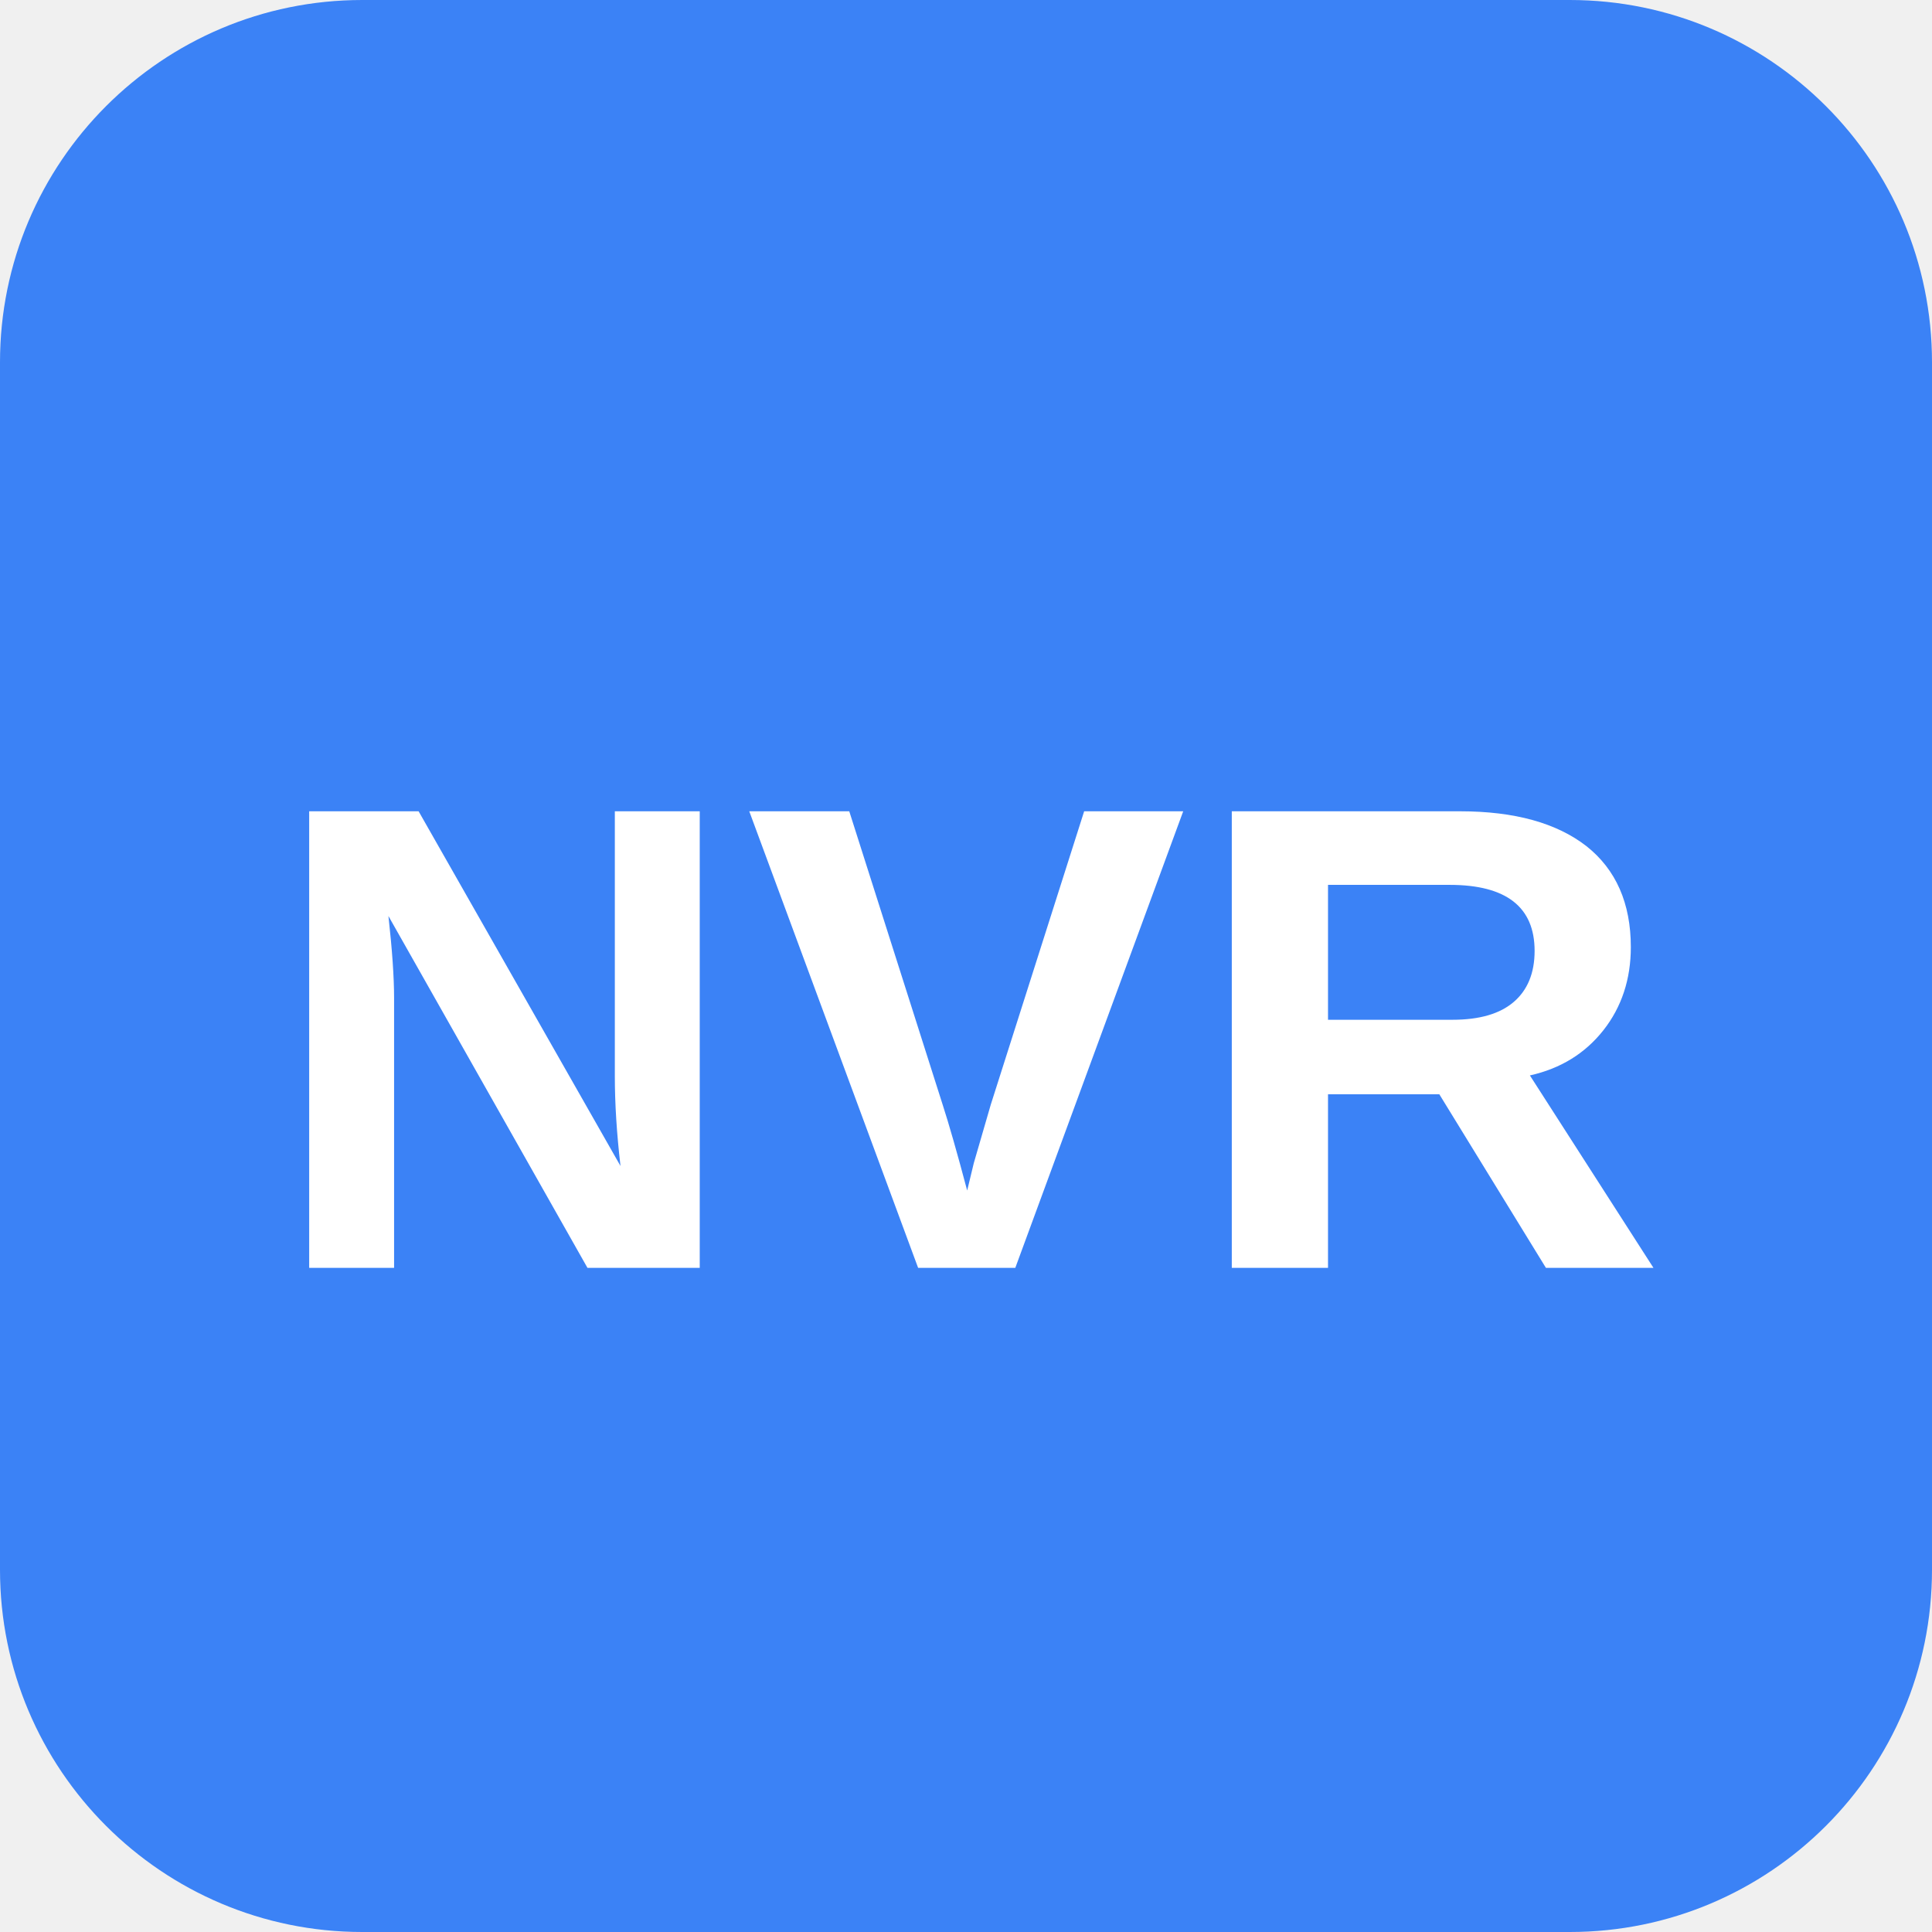
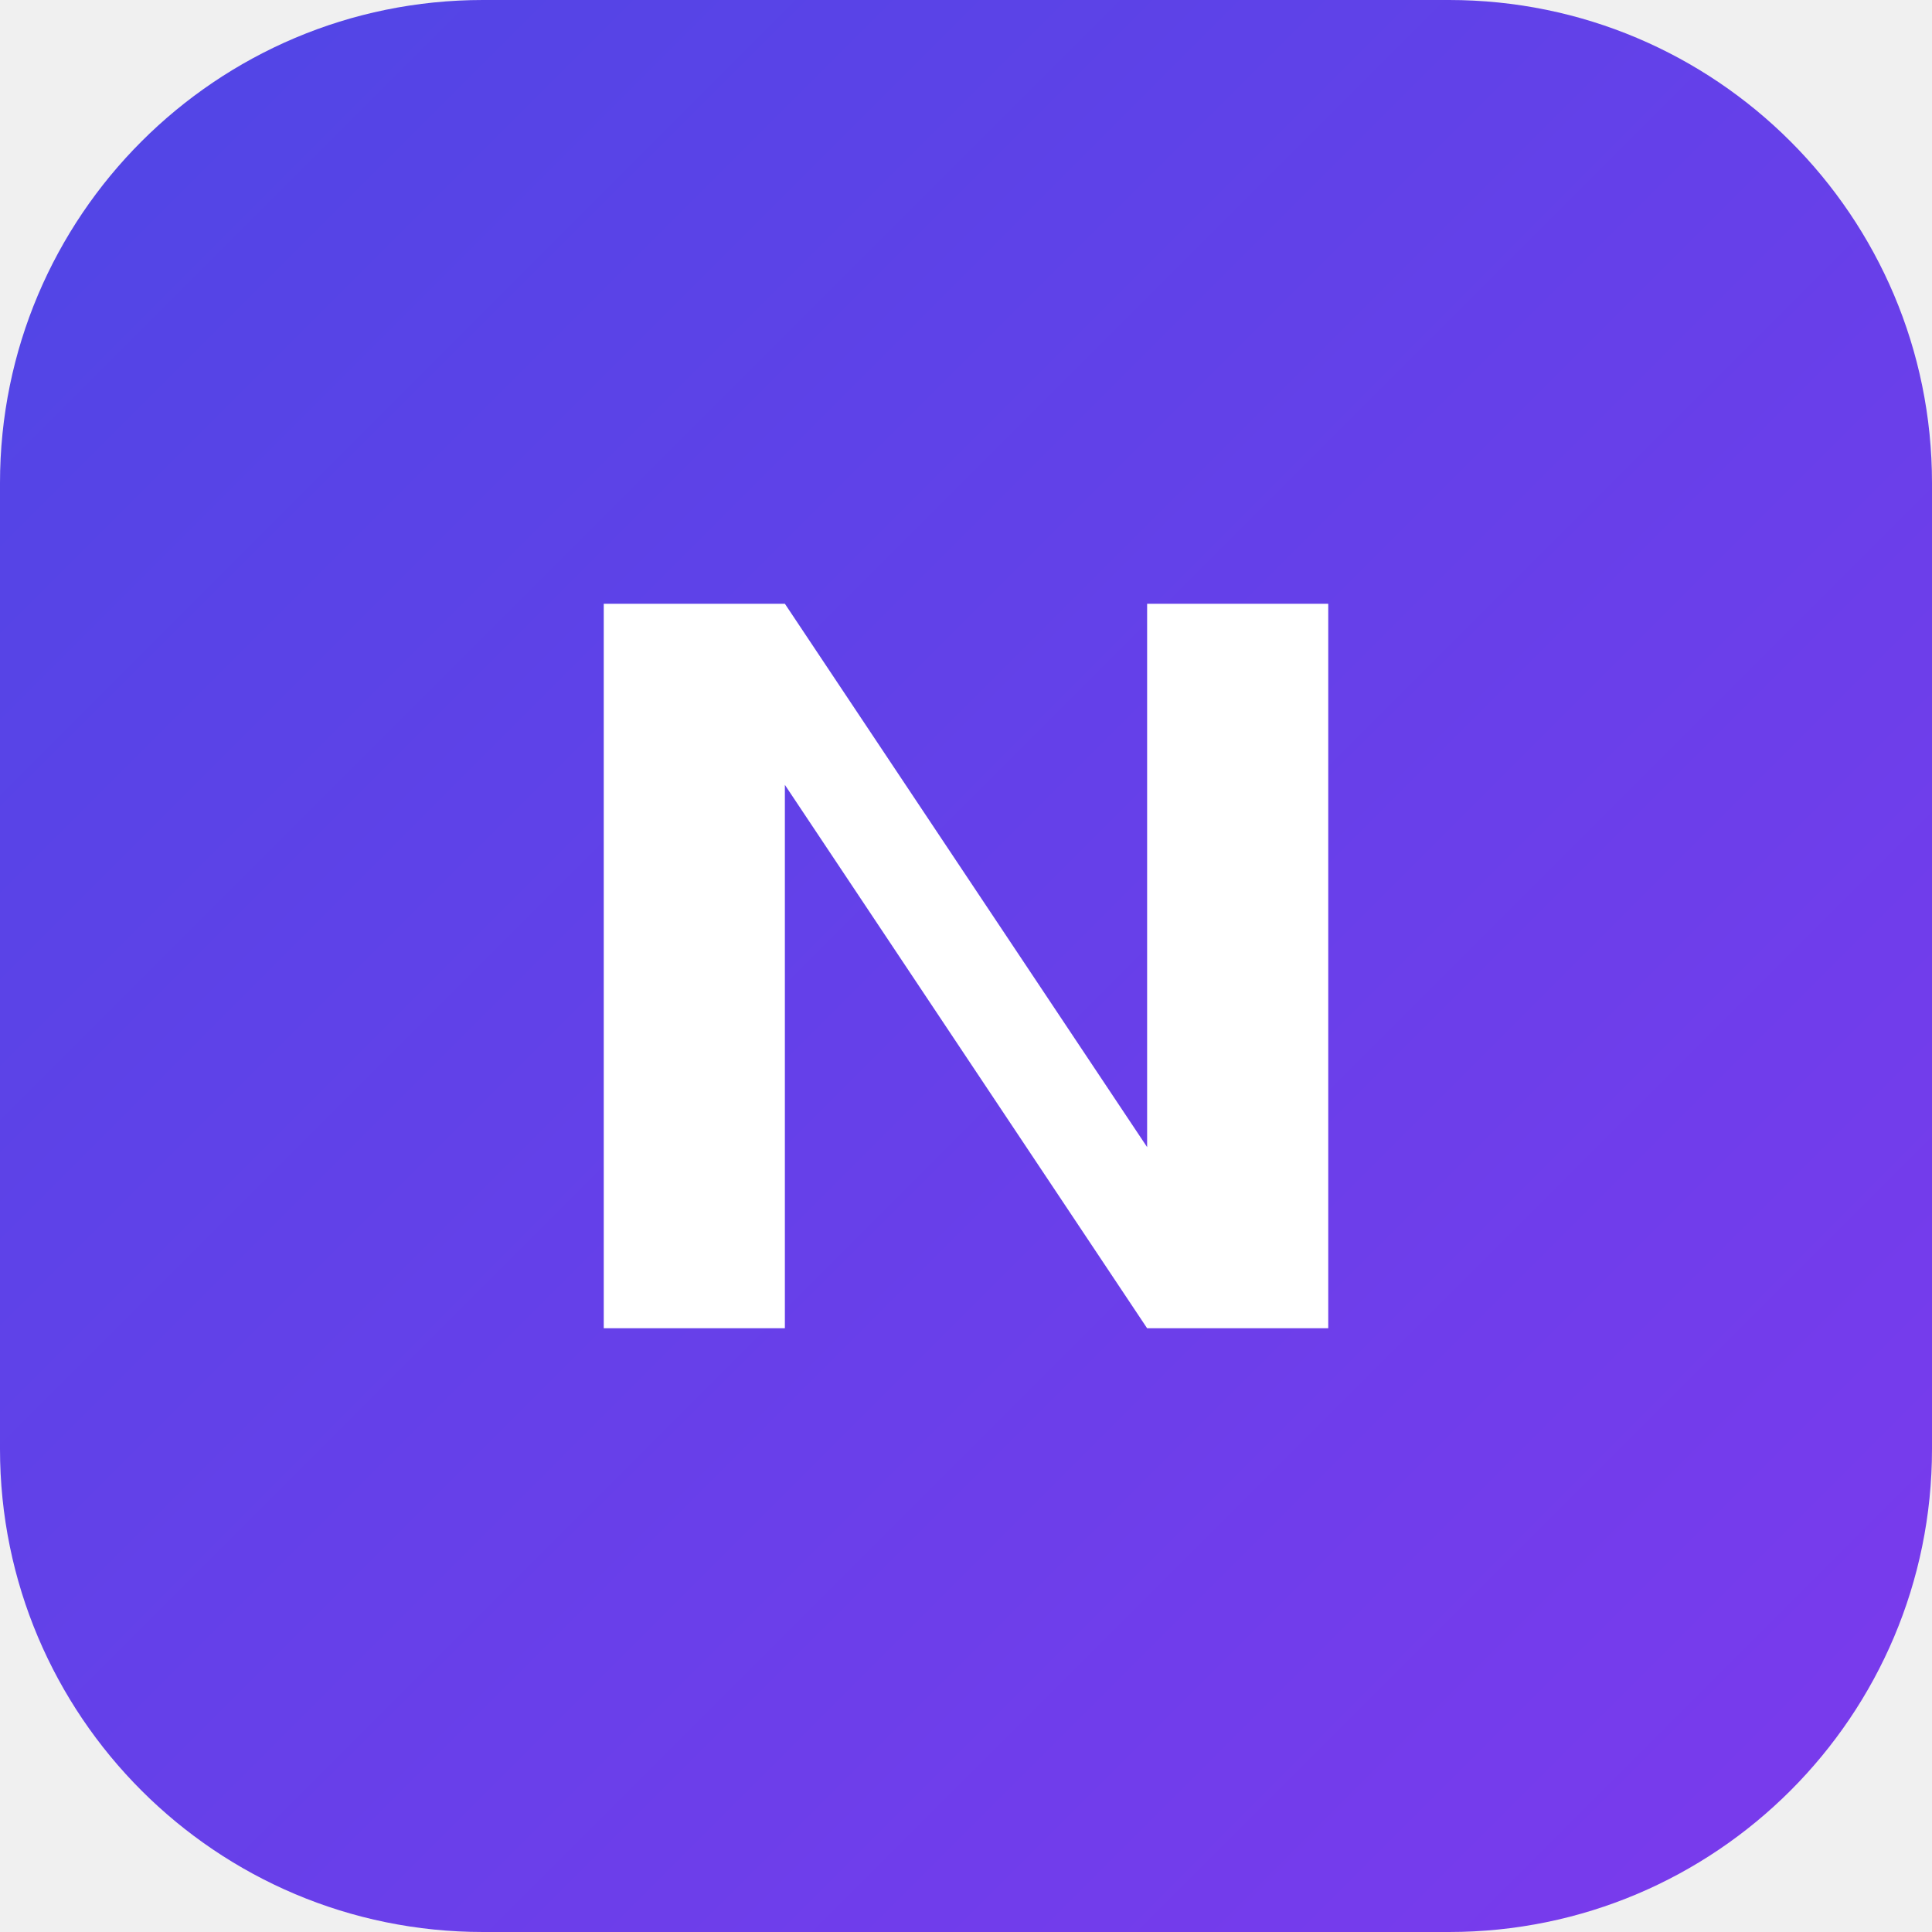
<svg xmlns="http://www.w3.org/2000/svg" width="32" height="32" viewBox="0 0 32 32">
-   <rect width="32" height="32" rx="6" fill="#3b82f6" />
-   <text x="16" y="21" font-size="11" font-weight="bold" font-family="Arial, sans-serif" fill="white" text-anchor="middle">NVR</text>
+   <defs>
+     <linearGradient id="grad1" x1="0%" y1="0%" x2="100%" y2="100%">
+       <stop offset="0%" style="stop-color:#4f46e5;stop-opacity:1" />
+       <stop offset="100%" style="stop-color:#7c3aed;stop-opacity:1" />
+     </linearGradient>
+   </defs>
+   <rect width="32" height="32" rx="8" fill="url(#grad1)" />
+   <path d="M10 22 V 10 H 13 L 19 19 V 10 H 22 V 22 H 19 L 13 13 V 22 Z" fill="white" />
</svg>
